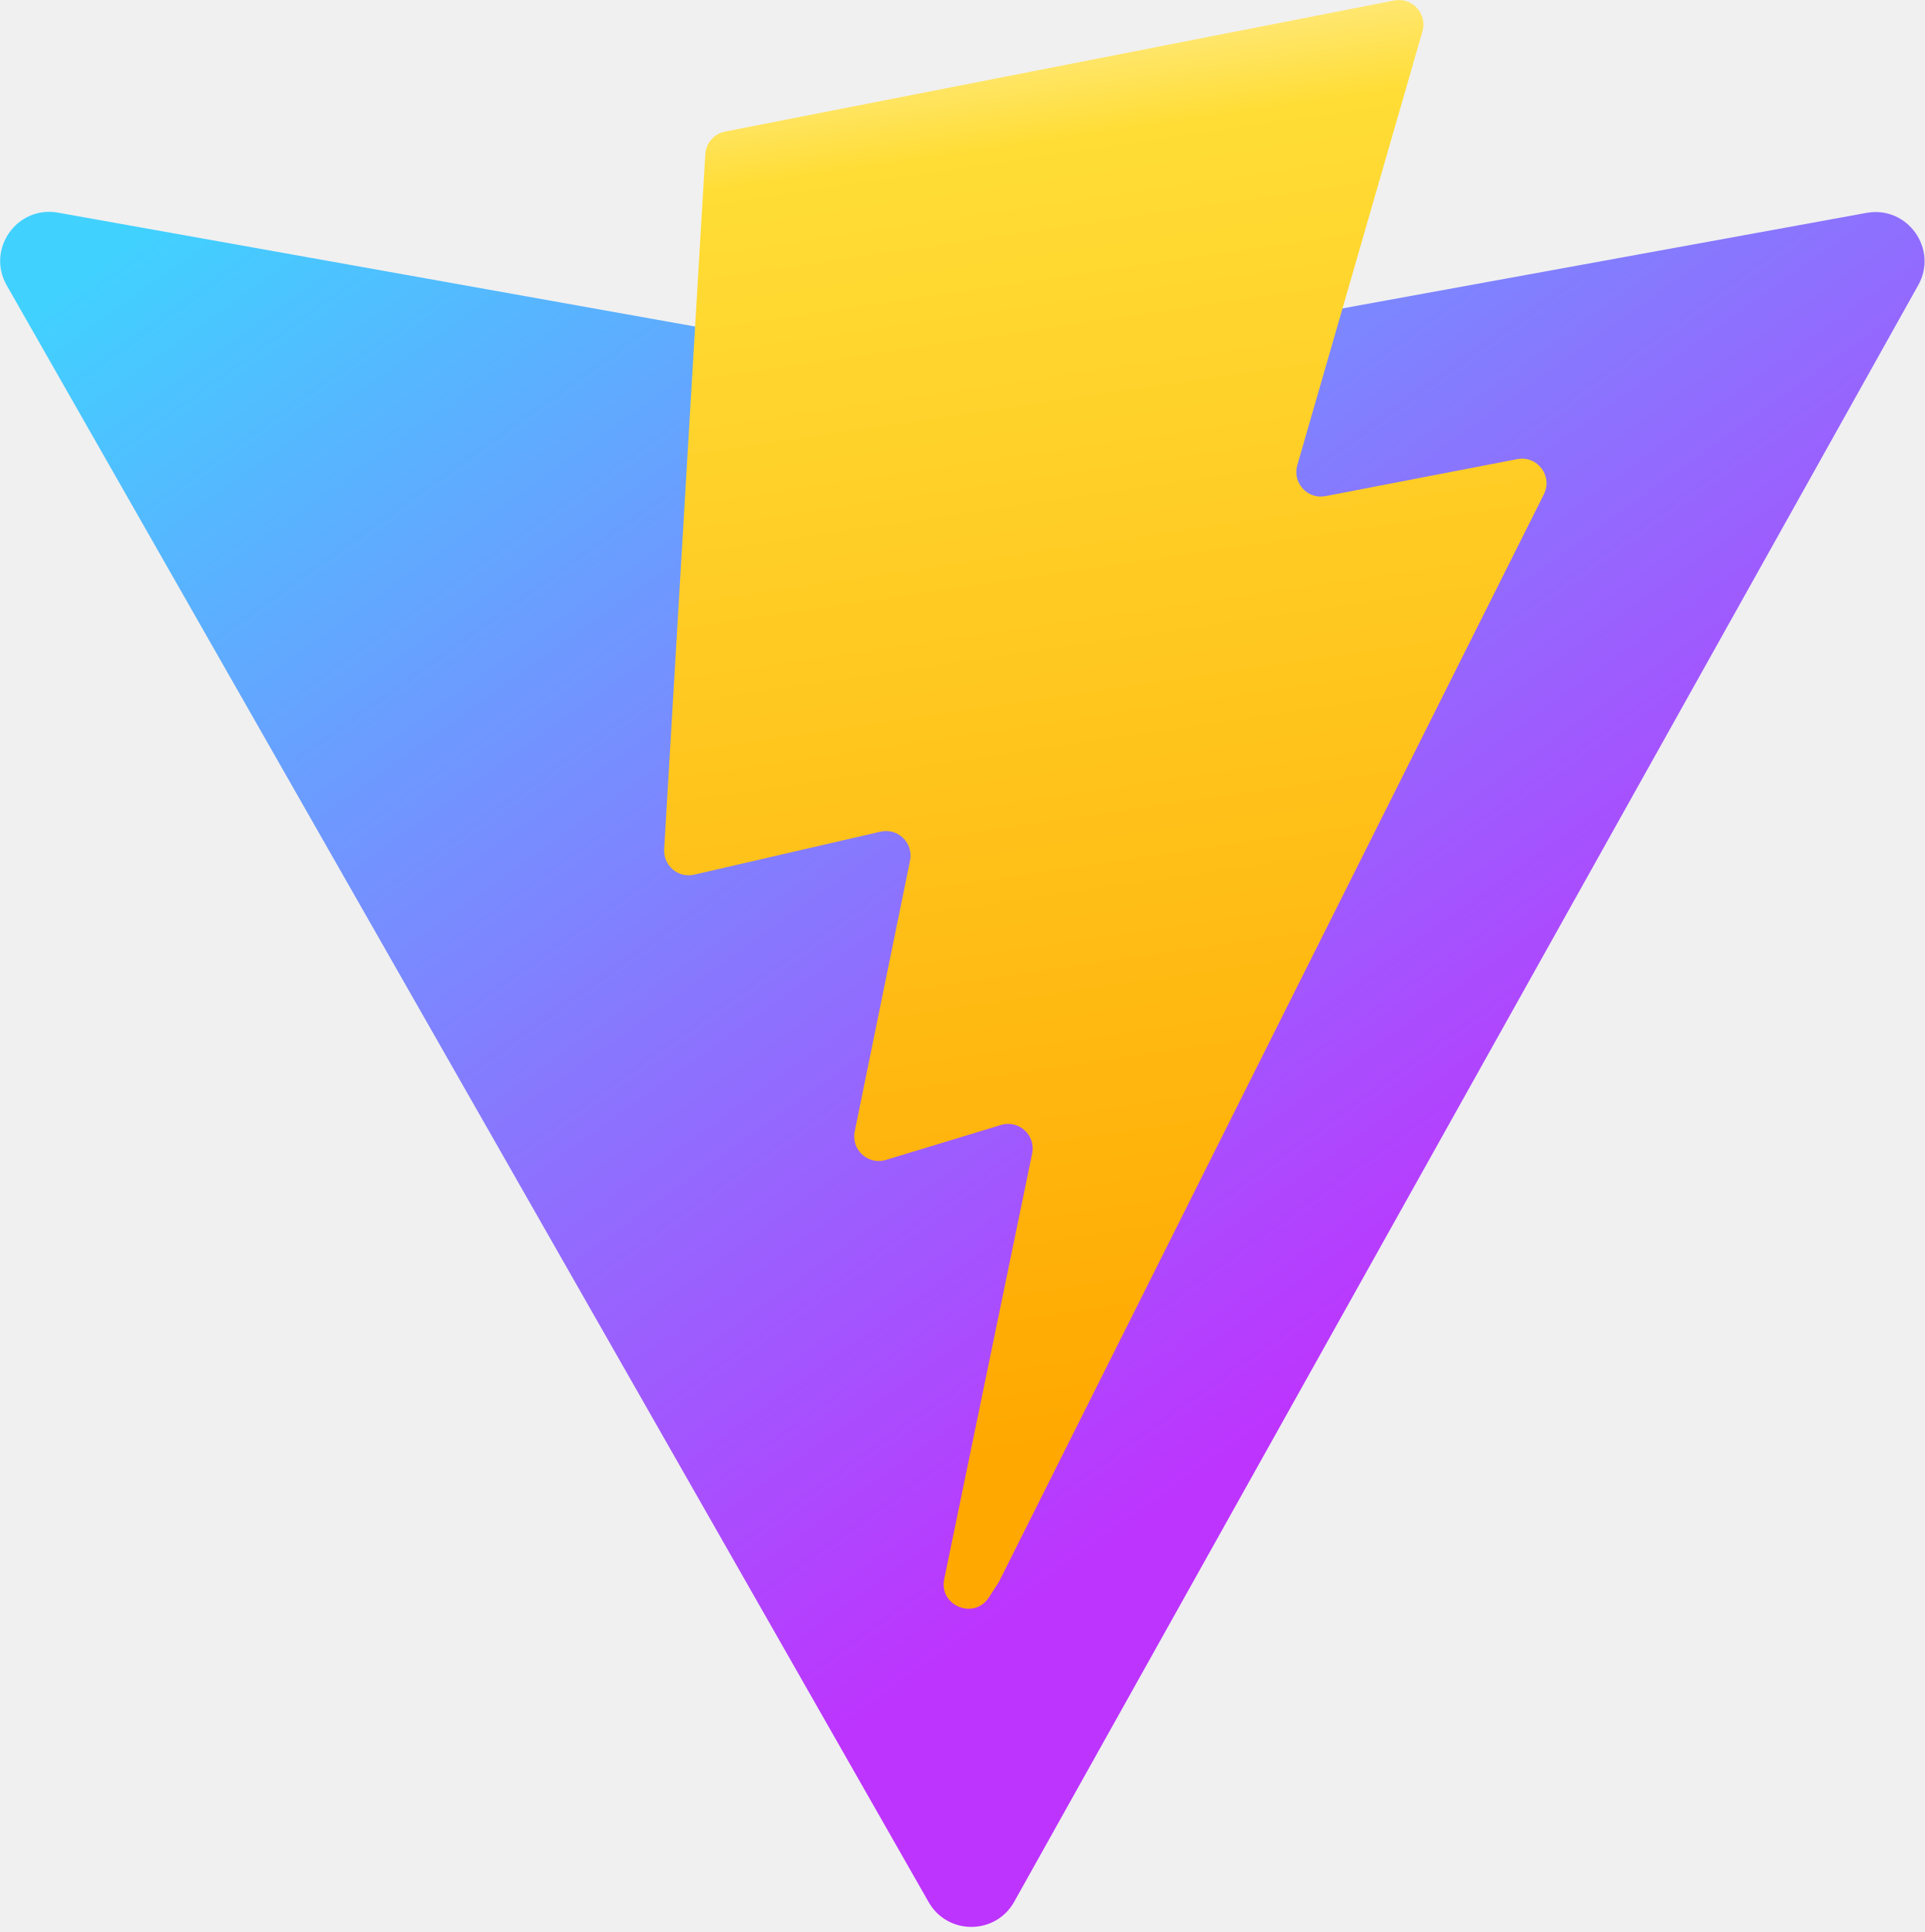
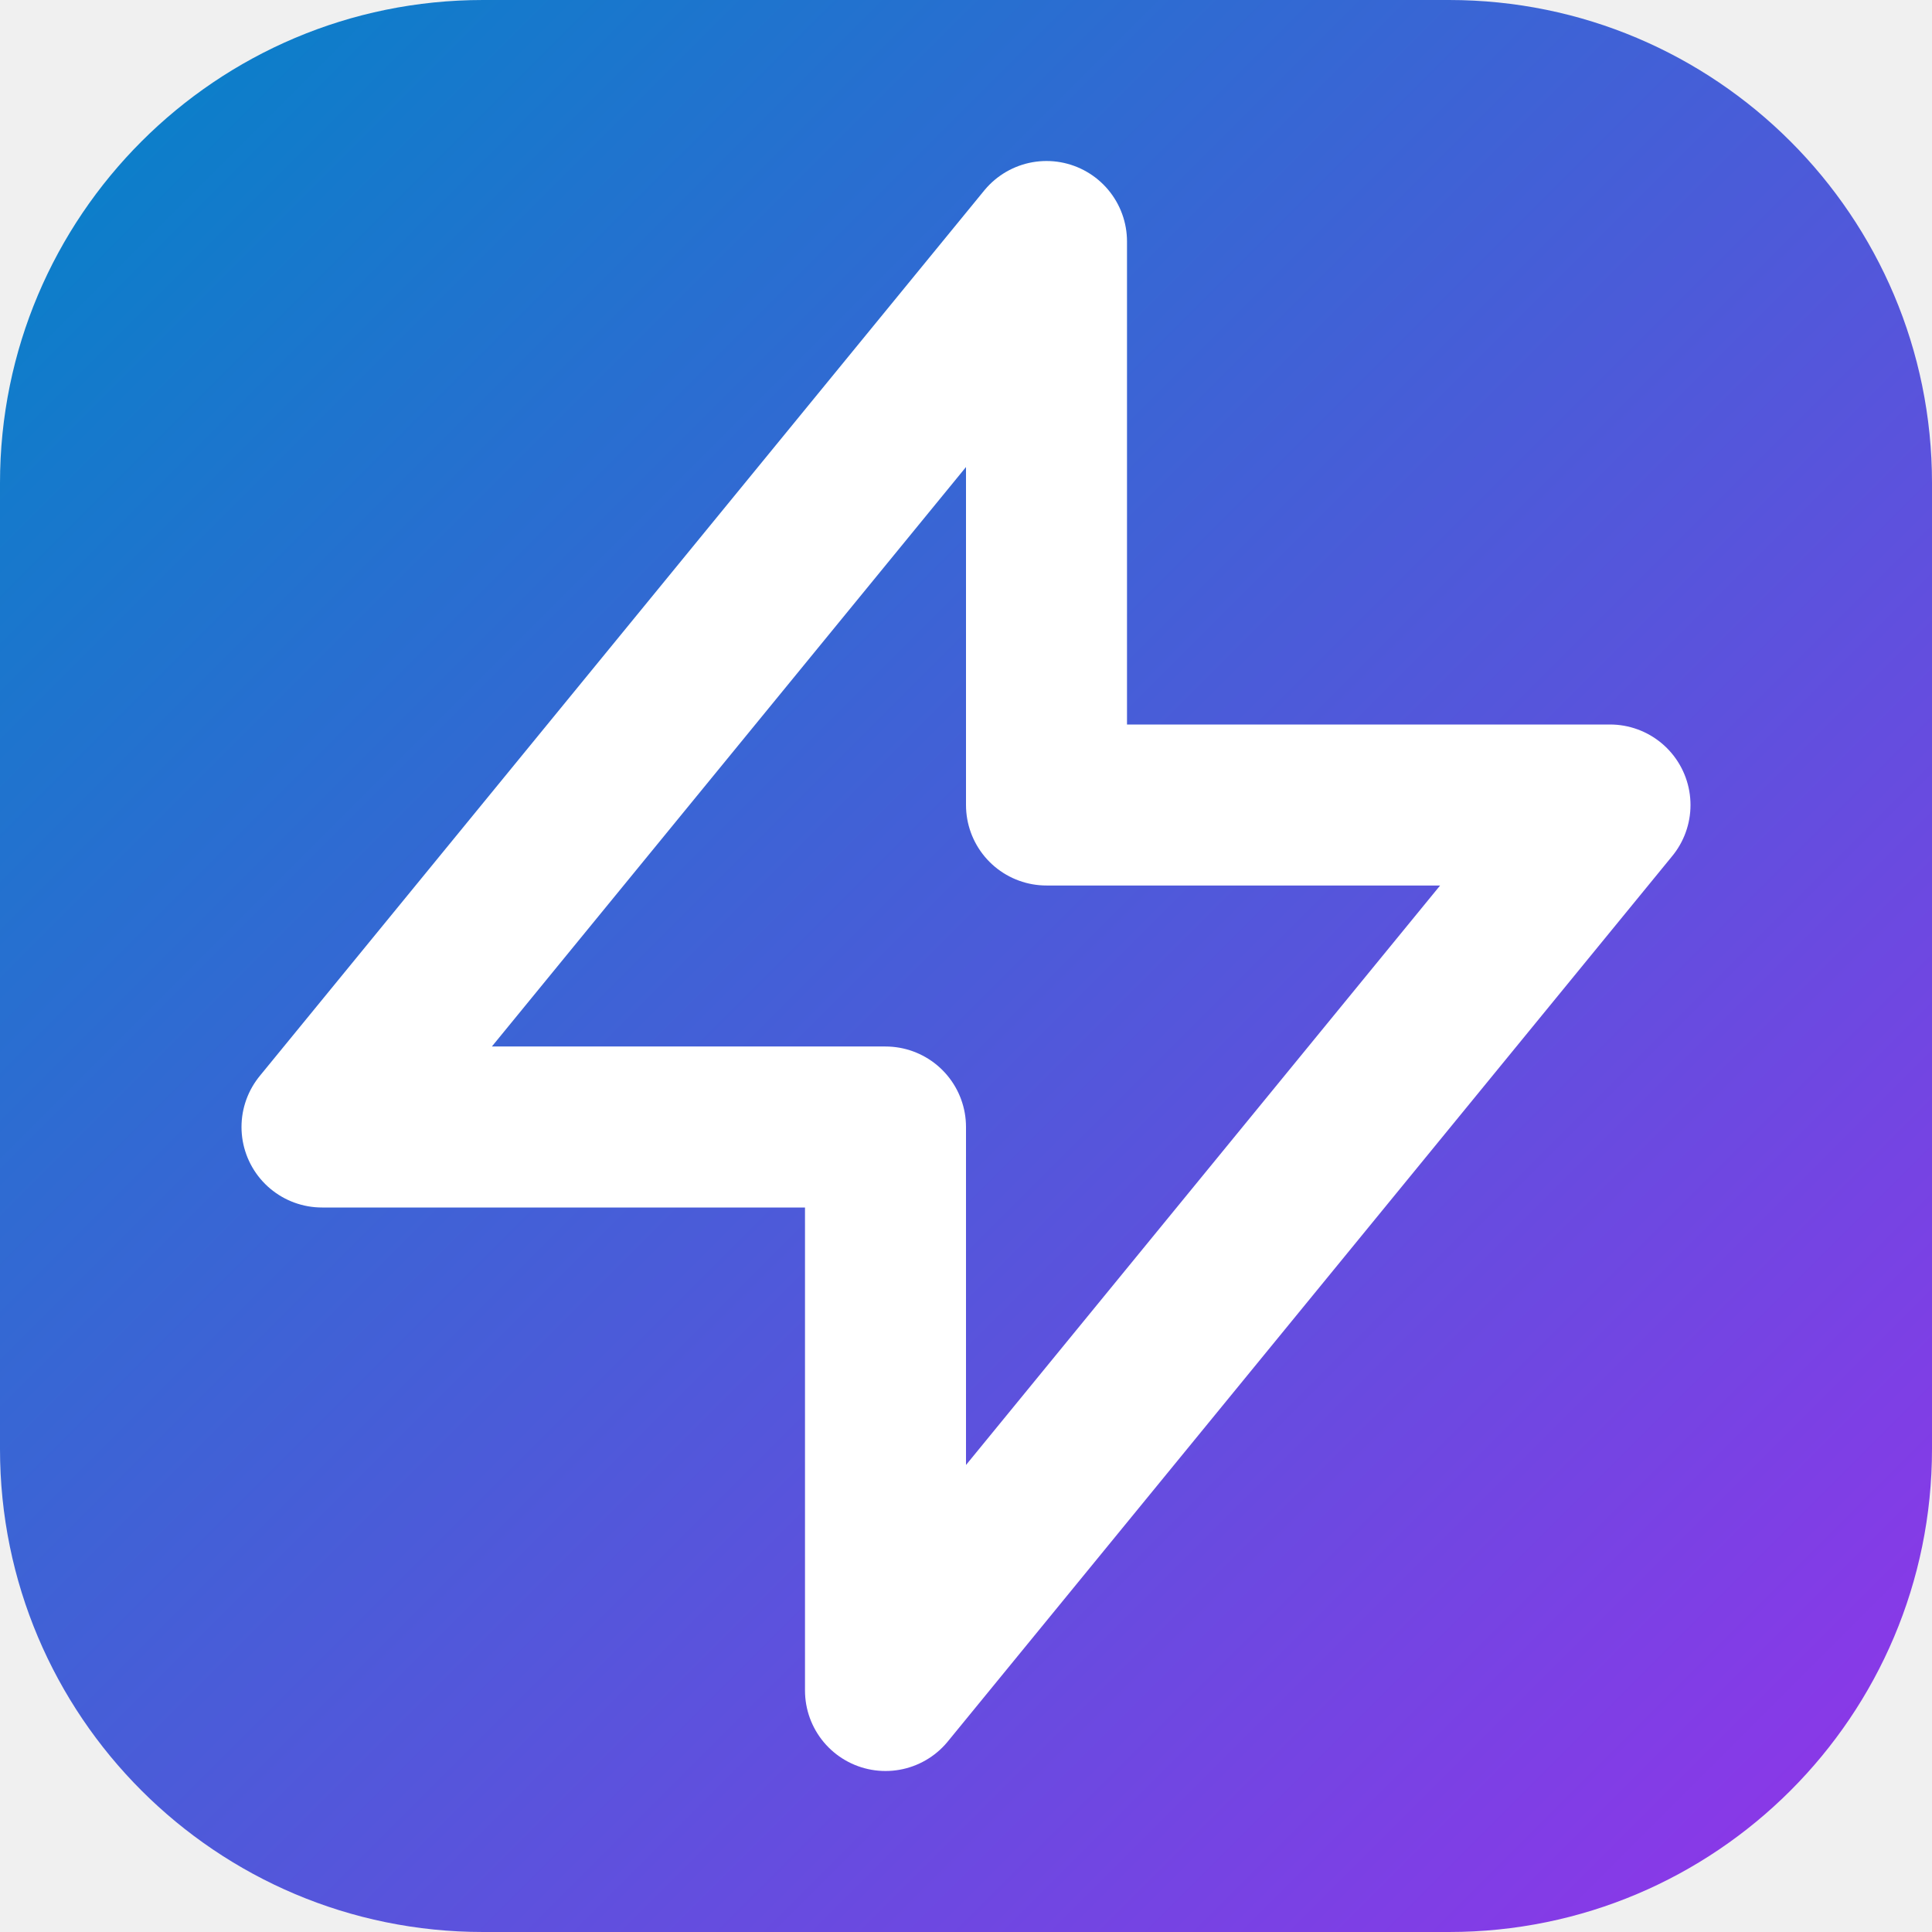
- <svg xmlns="http://www.w3.org/2000/svg" aria-hidden="true" role="img" class="iconify iconify--logos" width="31.88" height="32" preserveAspectRatio="xMidYMid meet" viewBox="0 0 256 257">
+ <svg xmlns="http://www.w3.org/2000/svg" viewBox="0 0 24 24" fill="none">
  <defs>
-     <linearGradient id="IconifyId1813088fe1fbc01fb466" x1="-.828%" x2="57.636%" y1="7.652%" y2="78.411%">
-       <stop offset="0%" stop-color="#41D1FF" />
-       <stop offset="100%" stop-color="#BD34FE" />
-     </linearGradient>
-     <linearGradient id="IconifyId1813088fe1fbc01fb467" x1="43.376%" x2="50.316%" y1="2.242%" y2="89.03%">
-       <stop offset="0%" stop-color="#FFEA83" />
-       <stop offset="8.333%" stop-color="#FFDD35" />
-       <stop offset="100%" stop-color="#FFA800" />
+     <linearGradient id="grad" x1="0" y1="0" x2="24" y2="24" gradientUnits="userSpaceOnUse">
+       <stop offset="0" stop-color="#0284c7" />
+       <stop offset="1" stop-color="#9333ea" />
    </linearGradient>
  </defs>
-   <path fill="url(#IconifyId1813088fe1fbc01fb466)" d="M255.153 37.938L134.897 252.976c-2.483 4.44-8.862 4.466-11.382.048L.875 37.958c-2.746-4.814 1.371-10.646 6.827-9.67l120.385 21.517a6.537 6.537 0 0 0 2.322-.004l117.867-21.483c5.438-.991 9.574 4.796 6.877 9.62Z" />
-   <path fill="url(#IconifyId1813088fe1fbc01fb467)" d="M185.432.063L96.44 17.501a3.268 3.268 0 0 0-2.634 3.014l-5.474 92.456a3.268 3.268 0 0 0 3.997 3.378l24.777-5.718c2.318-.535 4.413 1.507 3.936 3.838l-7.361 36.047c-.495 2.426 1.782 4.5 4.151 3.78l15.304-4.649c2.372-.72 4.652 1.36 4.15 3.788l-11.698 56.621c-.732 3.542 3.979 5.473 5.943 2.437l1.313-2.028l72.516-144.72c1.215-2.423-.88-5.186-3.54-4.672l-25.505 4.922c-2.396.462-4.435-1.77-3.759-4.114l16.646-57.705c.677-2.35-1.37-4.583-3.769-4.113Z" />
+   <rect width="24" height="24" rx="6" fill="url(#grad)" />
+   <path stroke="white" stroke-width="2" stroke-linecap="round" stroke-linejoin="round" d="M13 10V3L4 14h7v7l9-11h-7z" />
</svg>
